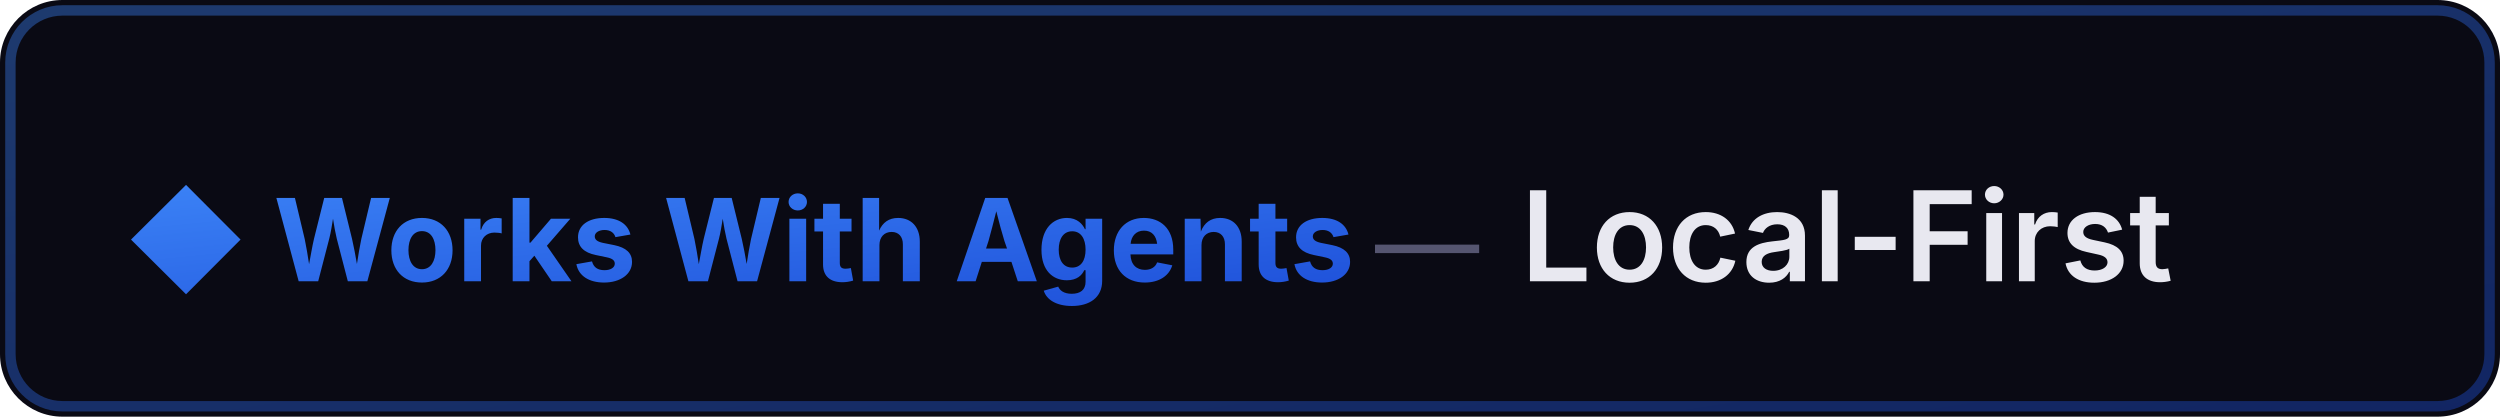
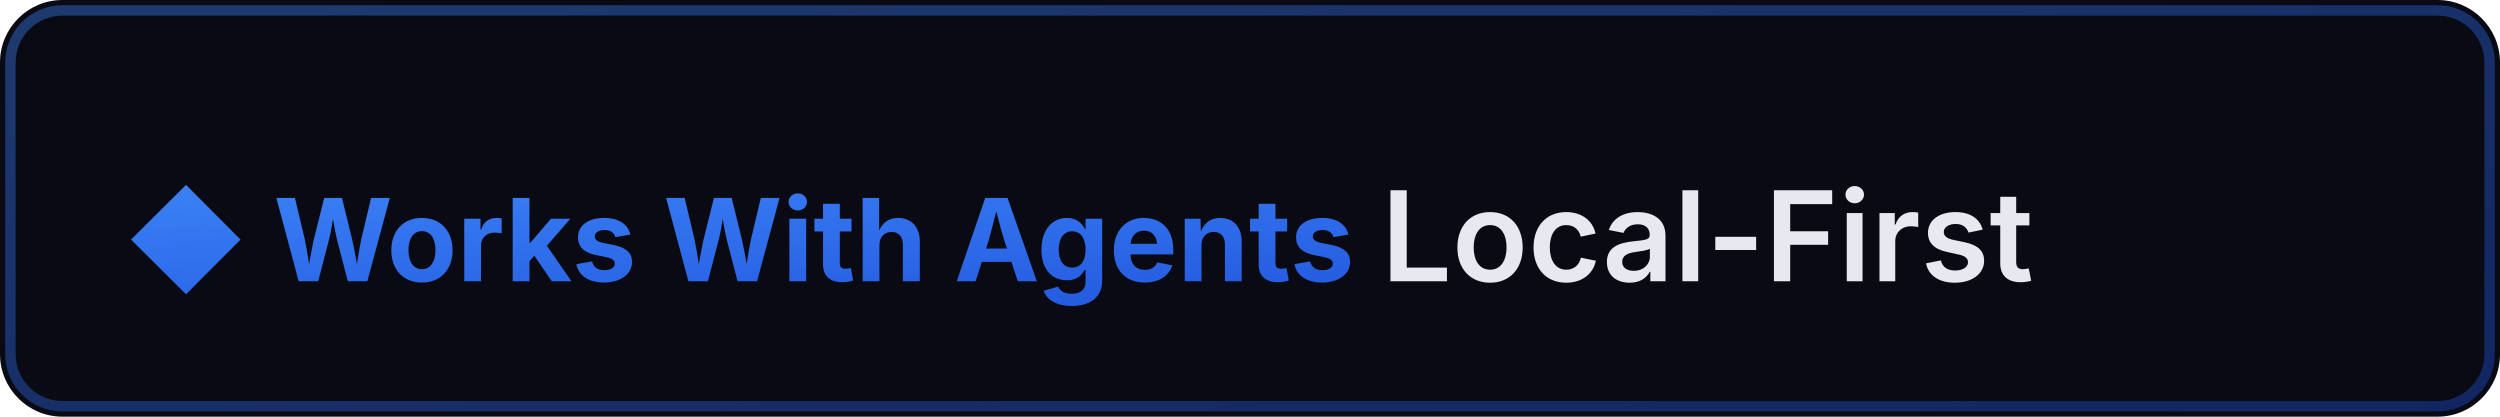
<svg xmlns="http://www.w3.org/2000/svg" width="240" height="40" viewBox="0 0 240 40">
  <defs>
    <linearGradient id="g" x1="0%" y1="0%" x2="100%" y2="100%">
      <stop offset="0%" style="stop-color:#3b82f6" />
      <stop offset="100%" style="stop-color:#1d4ed8" />
    </linearGradient>
  </defs>
  <rect width="240" height="40" rx="6" fill="#0a0a14" />
  <rect x="1" y="1" width="238" height="38" rx="5" fill="none" stroke="url(#g)" stroke-opacity="0.4" stroke-width="1" />
-   <text x="12" y="27" font-family="system-ui,-apple-system,sans-serif" font-size="11" font-weight="700" fill="url(#g)">◆ Works With Agents</text>
-   <text x="132" y="27" font-family="system-ui,-apple-system,sans-serif" font-size="10" font-weight="400" fill="#555570">—</text>
-   <text x="146" y="27" font-family="system-ui,-apple-system,sans-serif" font-size="12" font-weight="600" fill="#e8e8f0">Local-First</text>
+   <text x="12" y="27" font-family="system-ui,-apple-system,sans-serif" font-size="11" font-weight="700" fill="url(#g)">◆ Works With Agents <tspan font-weight="600" fill="#e8e8f0" font-size="12">Local-First</tspan>
+   </text>
</svg>
